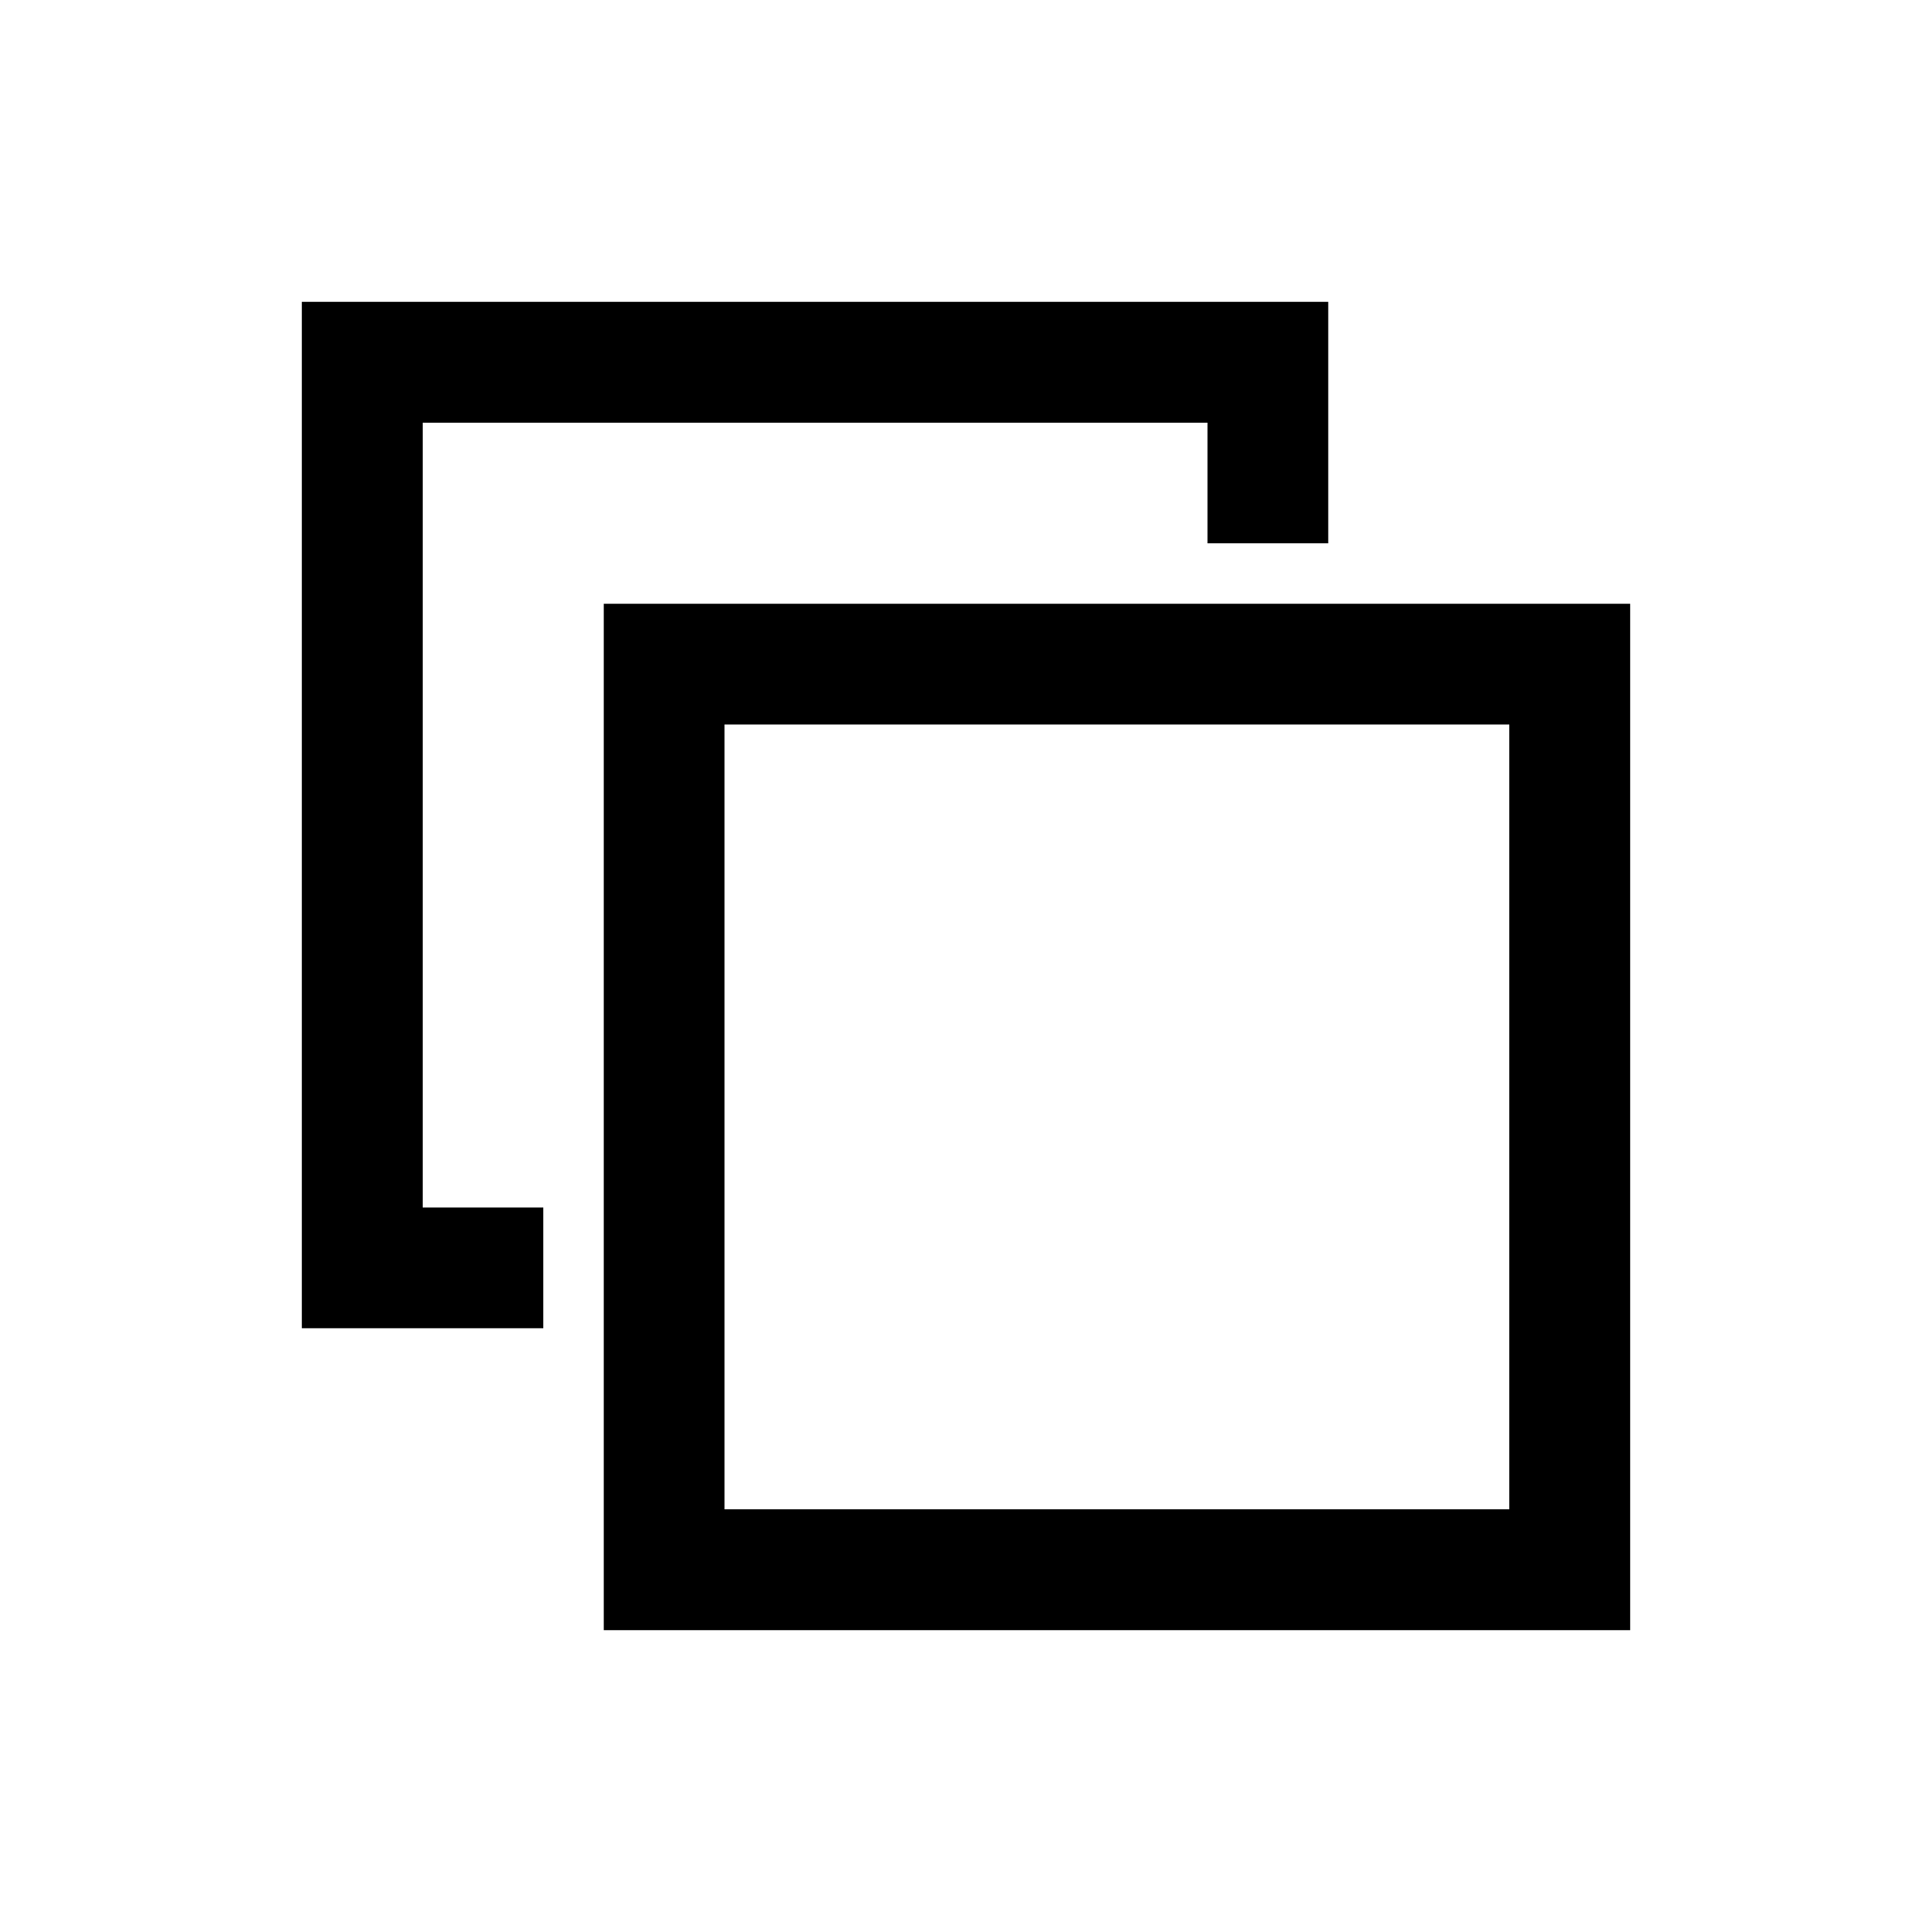
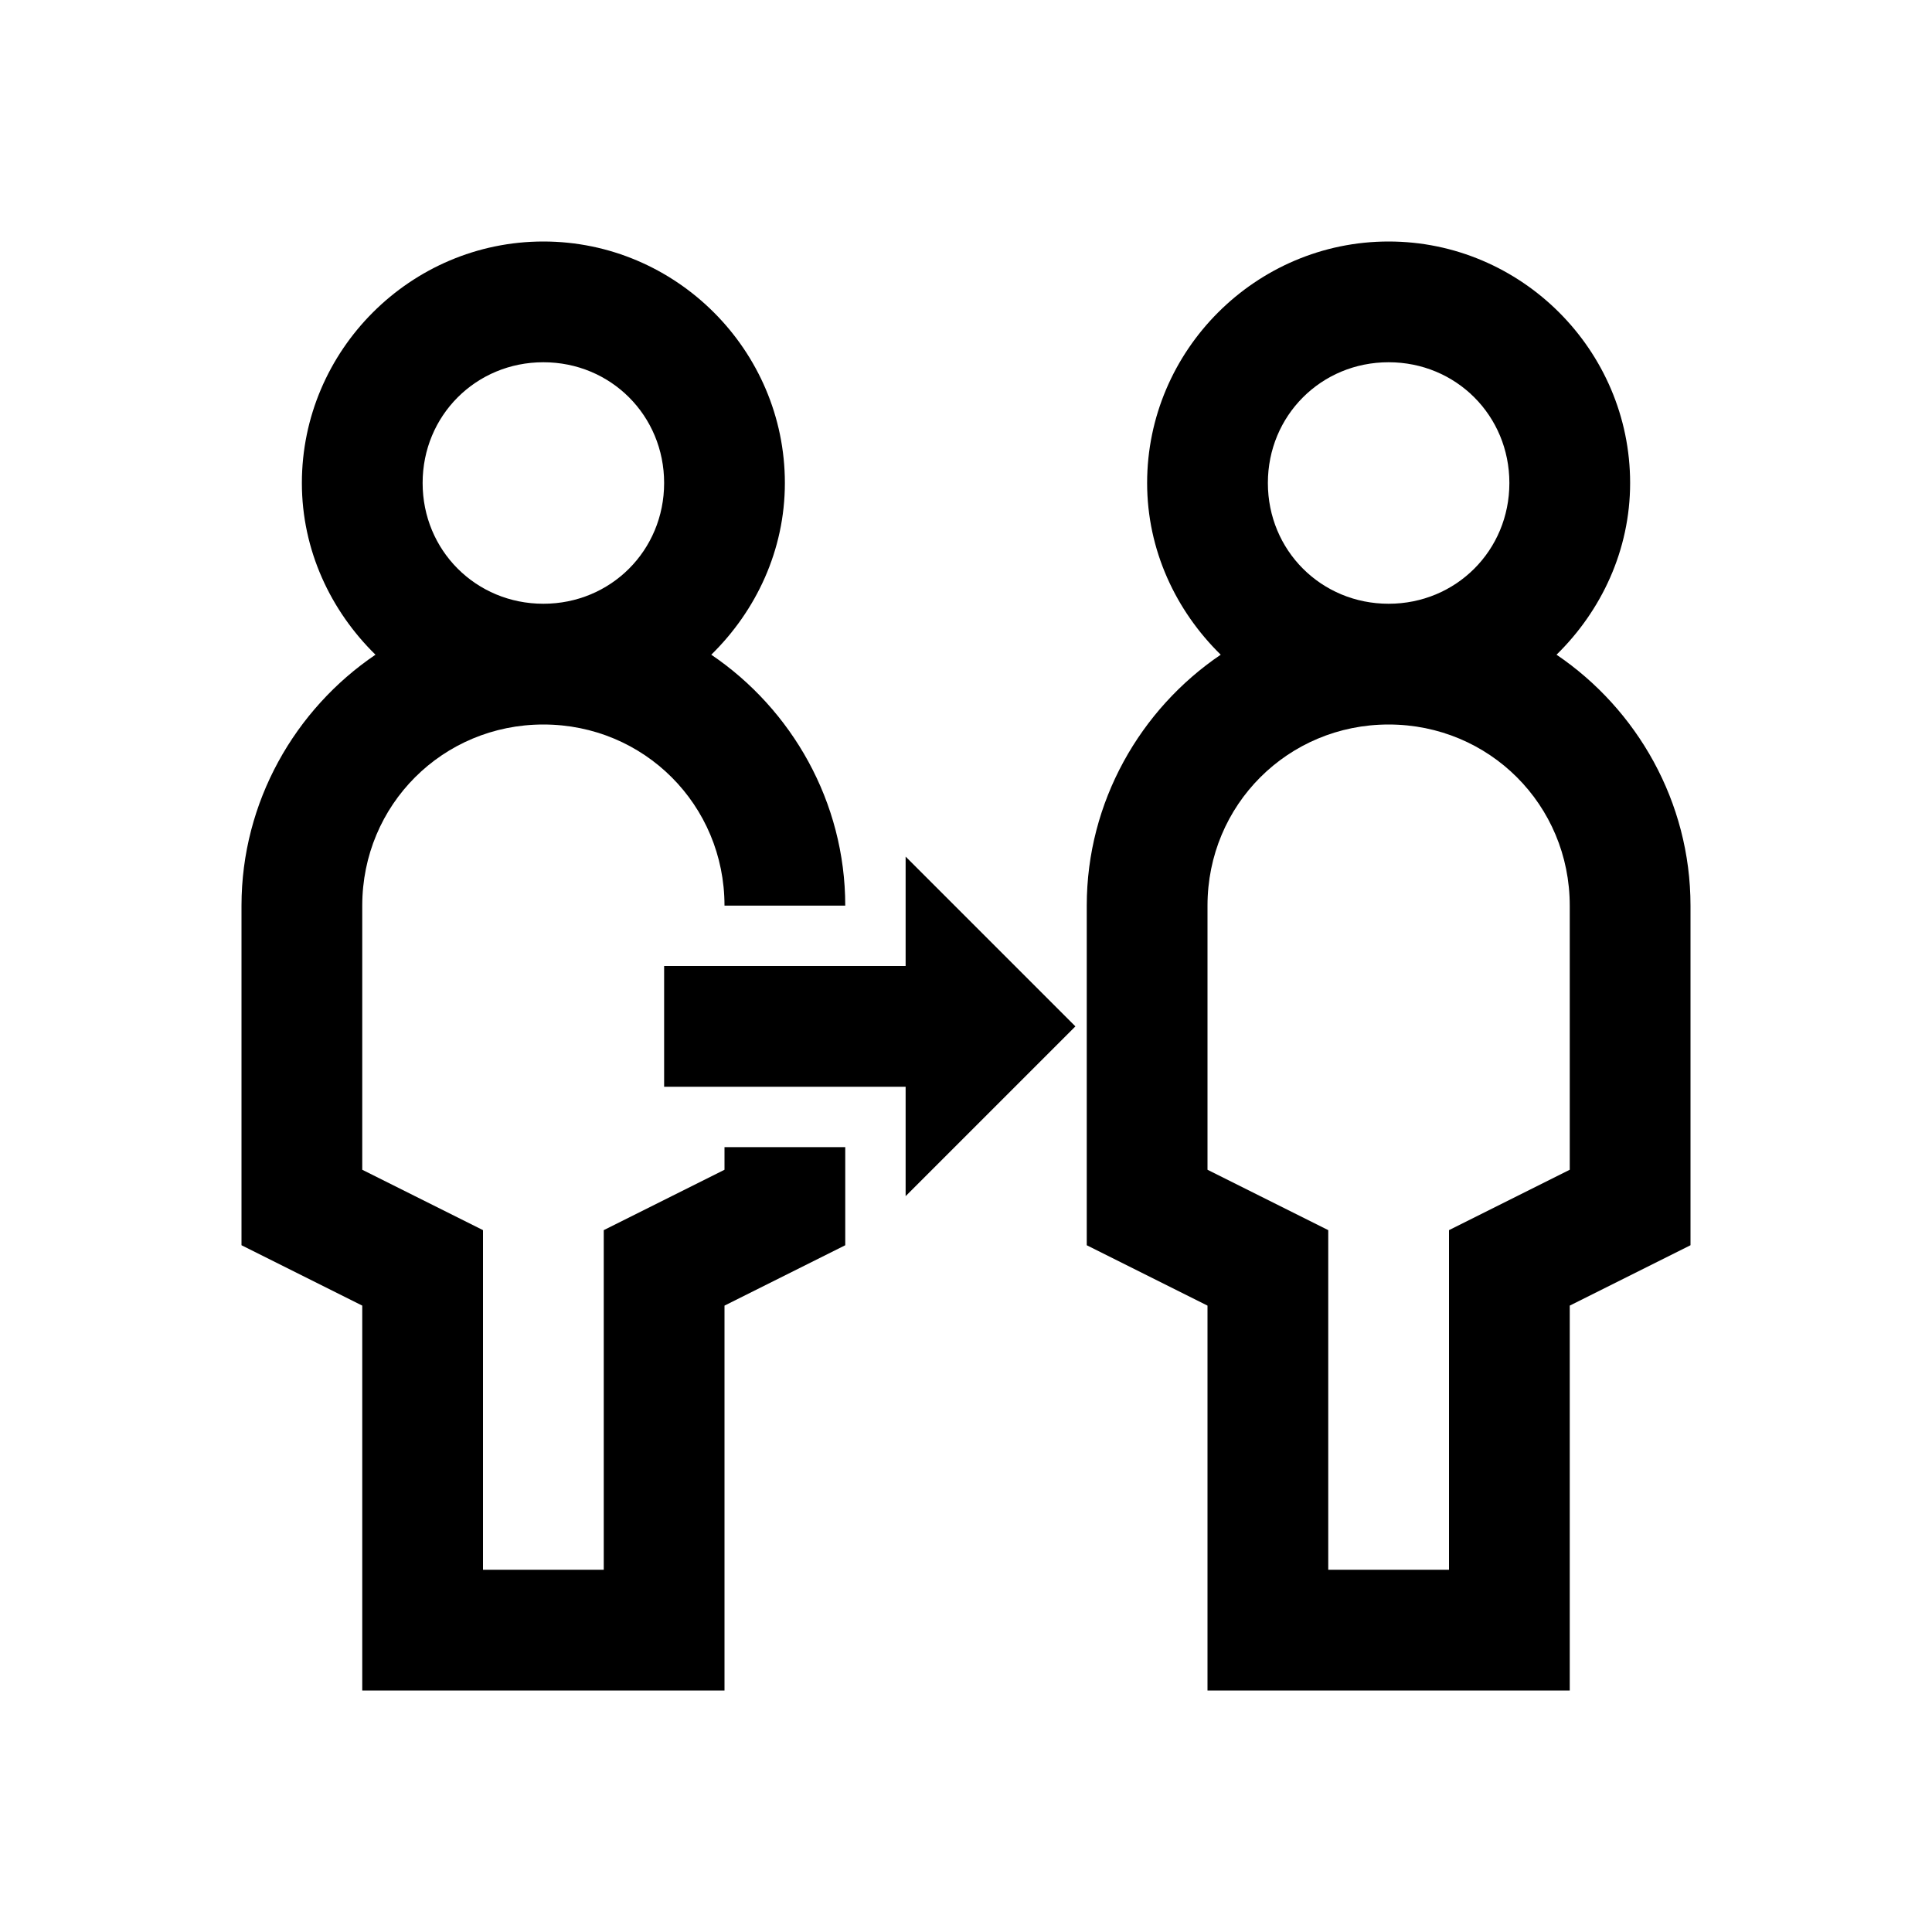
<svg xmlns="http://www.w3.org/2000/svg" viewBox="0 0 32 32">
-   <path d="M 5 5 L 5 6 L 5 21 L 5 22 L 6 22 L 9 22 L 9 20 L 7 20 L 7 7 L 20 7 L 20 9 L 22 9 L 22 6 L 22 5 L 21 5 L 6 5 L 5 5 z M 10 10 L 10 11 L 10 26 L 10 27 L 11 27 L 26 27 L 27 27 L 27 26 L 27 11 L 27 10 L 26 10 L 11 10 L 10 10 z M 12 12 L 25 12 L 25 25 L 12 25 L 12 12 z" />
+   <path d="M 9 4 C 6.801 4 5 5.801 5 8 C 5 9.113 5.477 10.117 6.219 10.844 C 4.887 11.746 4 13.281 4 15 L 4 20.625 L 6 21.625 L 6 28 L 12 28 L 12 21.625 L 14 20.625 L 14 19 L 12 19 L 12 19.375 L 10 20.375 L 10 26 L 8 26 L 8 20.375 L 6 19.375 L 6 15 C 6 13.332 7.332 12 9 12 C 10.668 12 12 13.332 12 15 L 14 15 C 14 13.281 13.113 11.746 11.781 10.844 C 12.523 10.117 13 9.113 13 8 C 13 5.801 11.199 4 9 4 Z M 23 4 C 20.801 4 19 5.801 19 8 C 19 9.113 19.477 10.117 20.219 10.844 C 18.887 11.746 18 13.281 18 15 L 18 20.625 L 20 21.625 L 20 28 L 26 28 L 26 21.625 L 28 20.625 L 28 15 C 28 13.281 27.113 11.746 25.781 10.844 C 26.523 10.117 27 9.113 27 8 C 27 5.801 25.199 4 23 4 Z M 9 6 C 10.117 6 11 6.883 11 8 C 11 9.117 10.117 10 9 10 C 7.883 10 7 9.117 7 8 C 7 6.883 7.883 6 9 6 Z M 23 6 C 24.117 6 25 6.883 25 8 C 25 9.117 24.117 10 23 10 C 21.883 10 21 9.117 21 8 C 21 6.883 21.883 6 23 6 Z M 23 12 C 24.668 12 26 13.332 26 15 L 26 19.375 L 24 20.375 L 24 26 L 22 26 L 22 20.375 L 20 19.375 L 20 15 C 20 13.332 21.332 12 23 12 Z M 15 14.188 L 15 16 L 11 16 L 11 18 L 15 18 L 15 19.812 L 17.812 17 Z" />
</svg>
